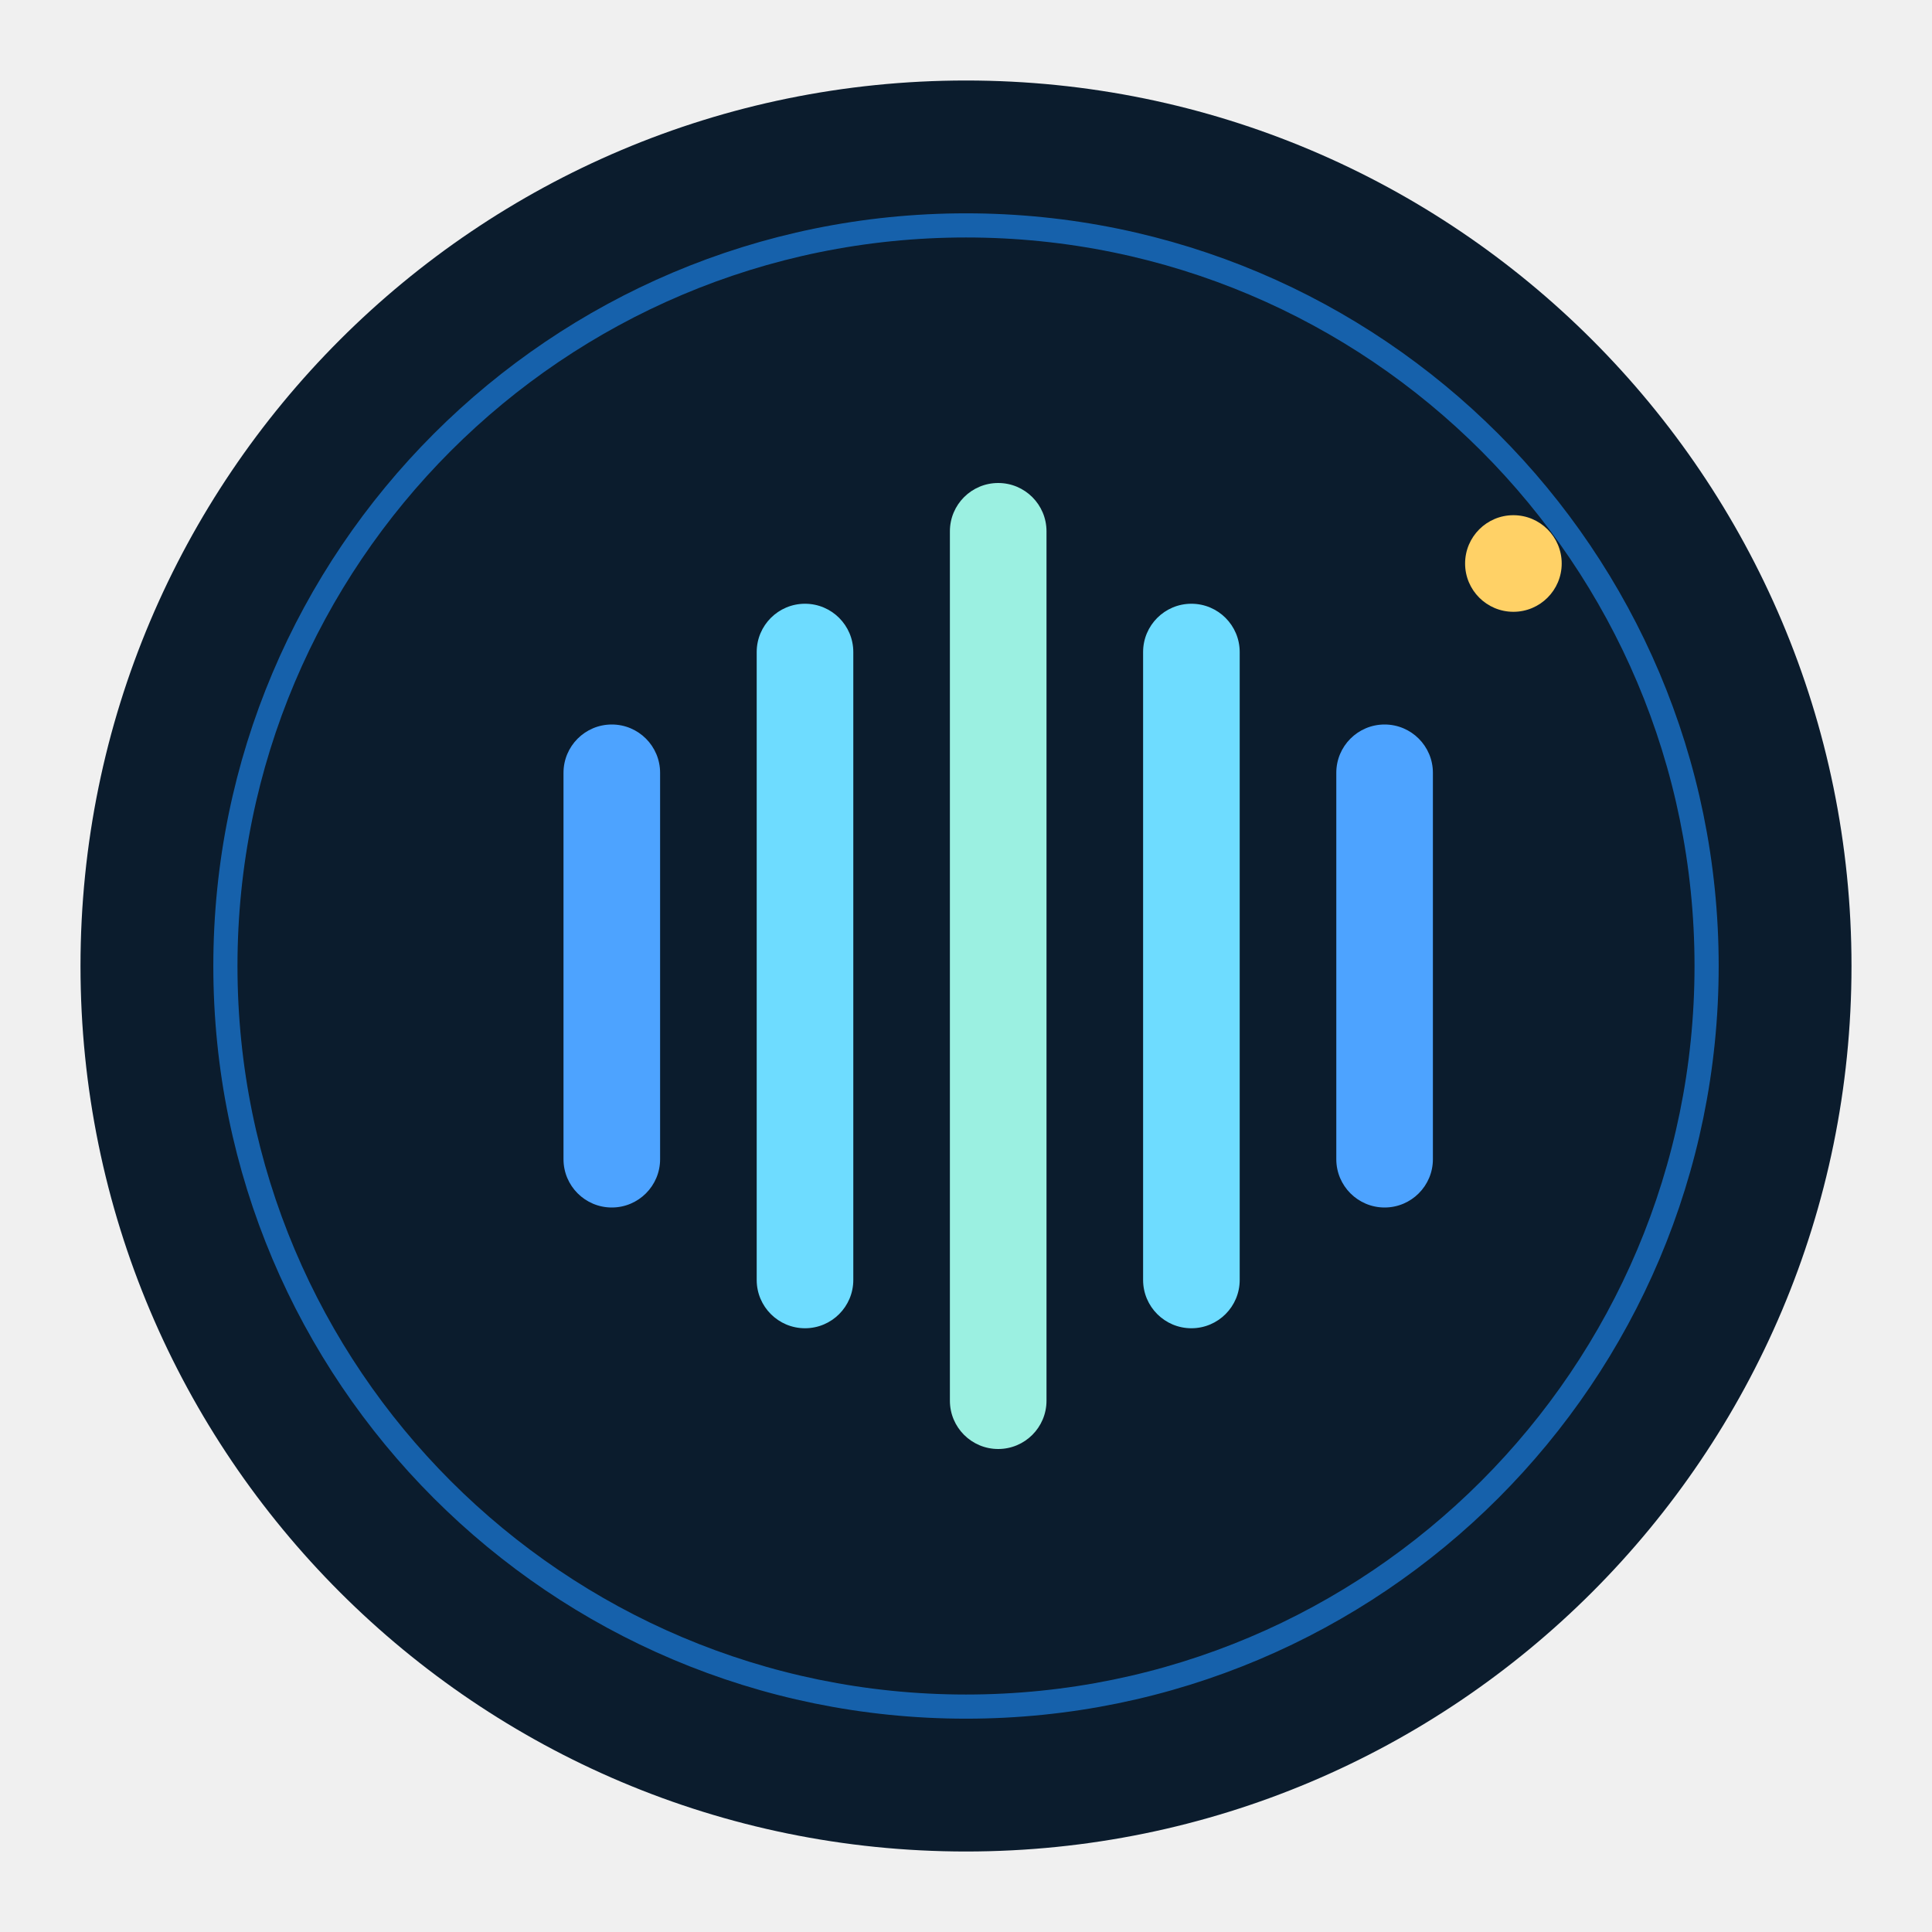
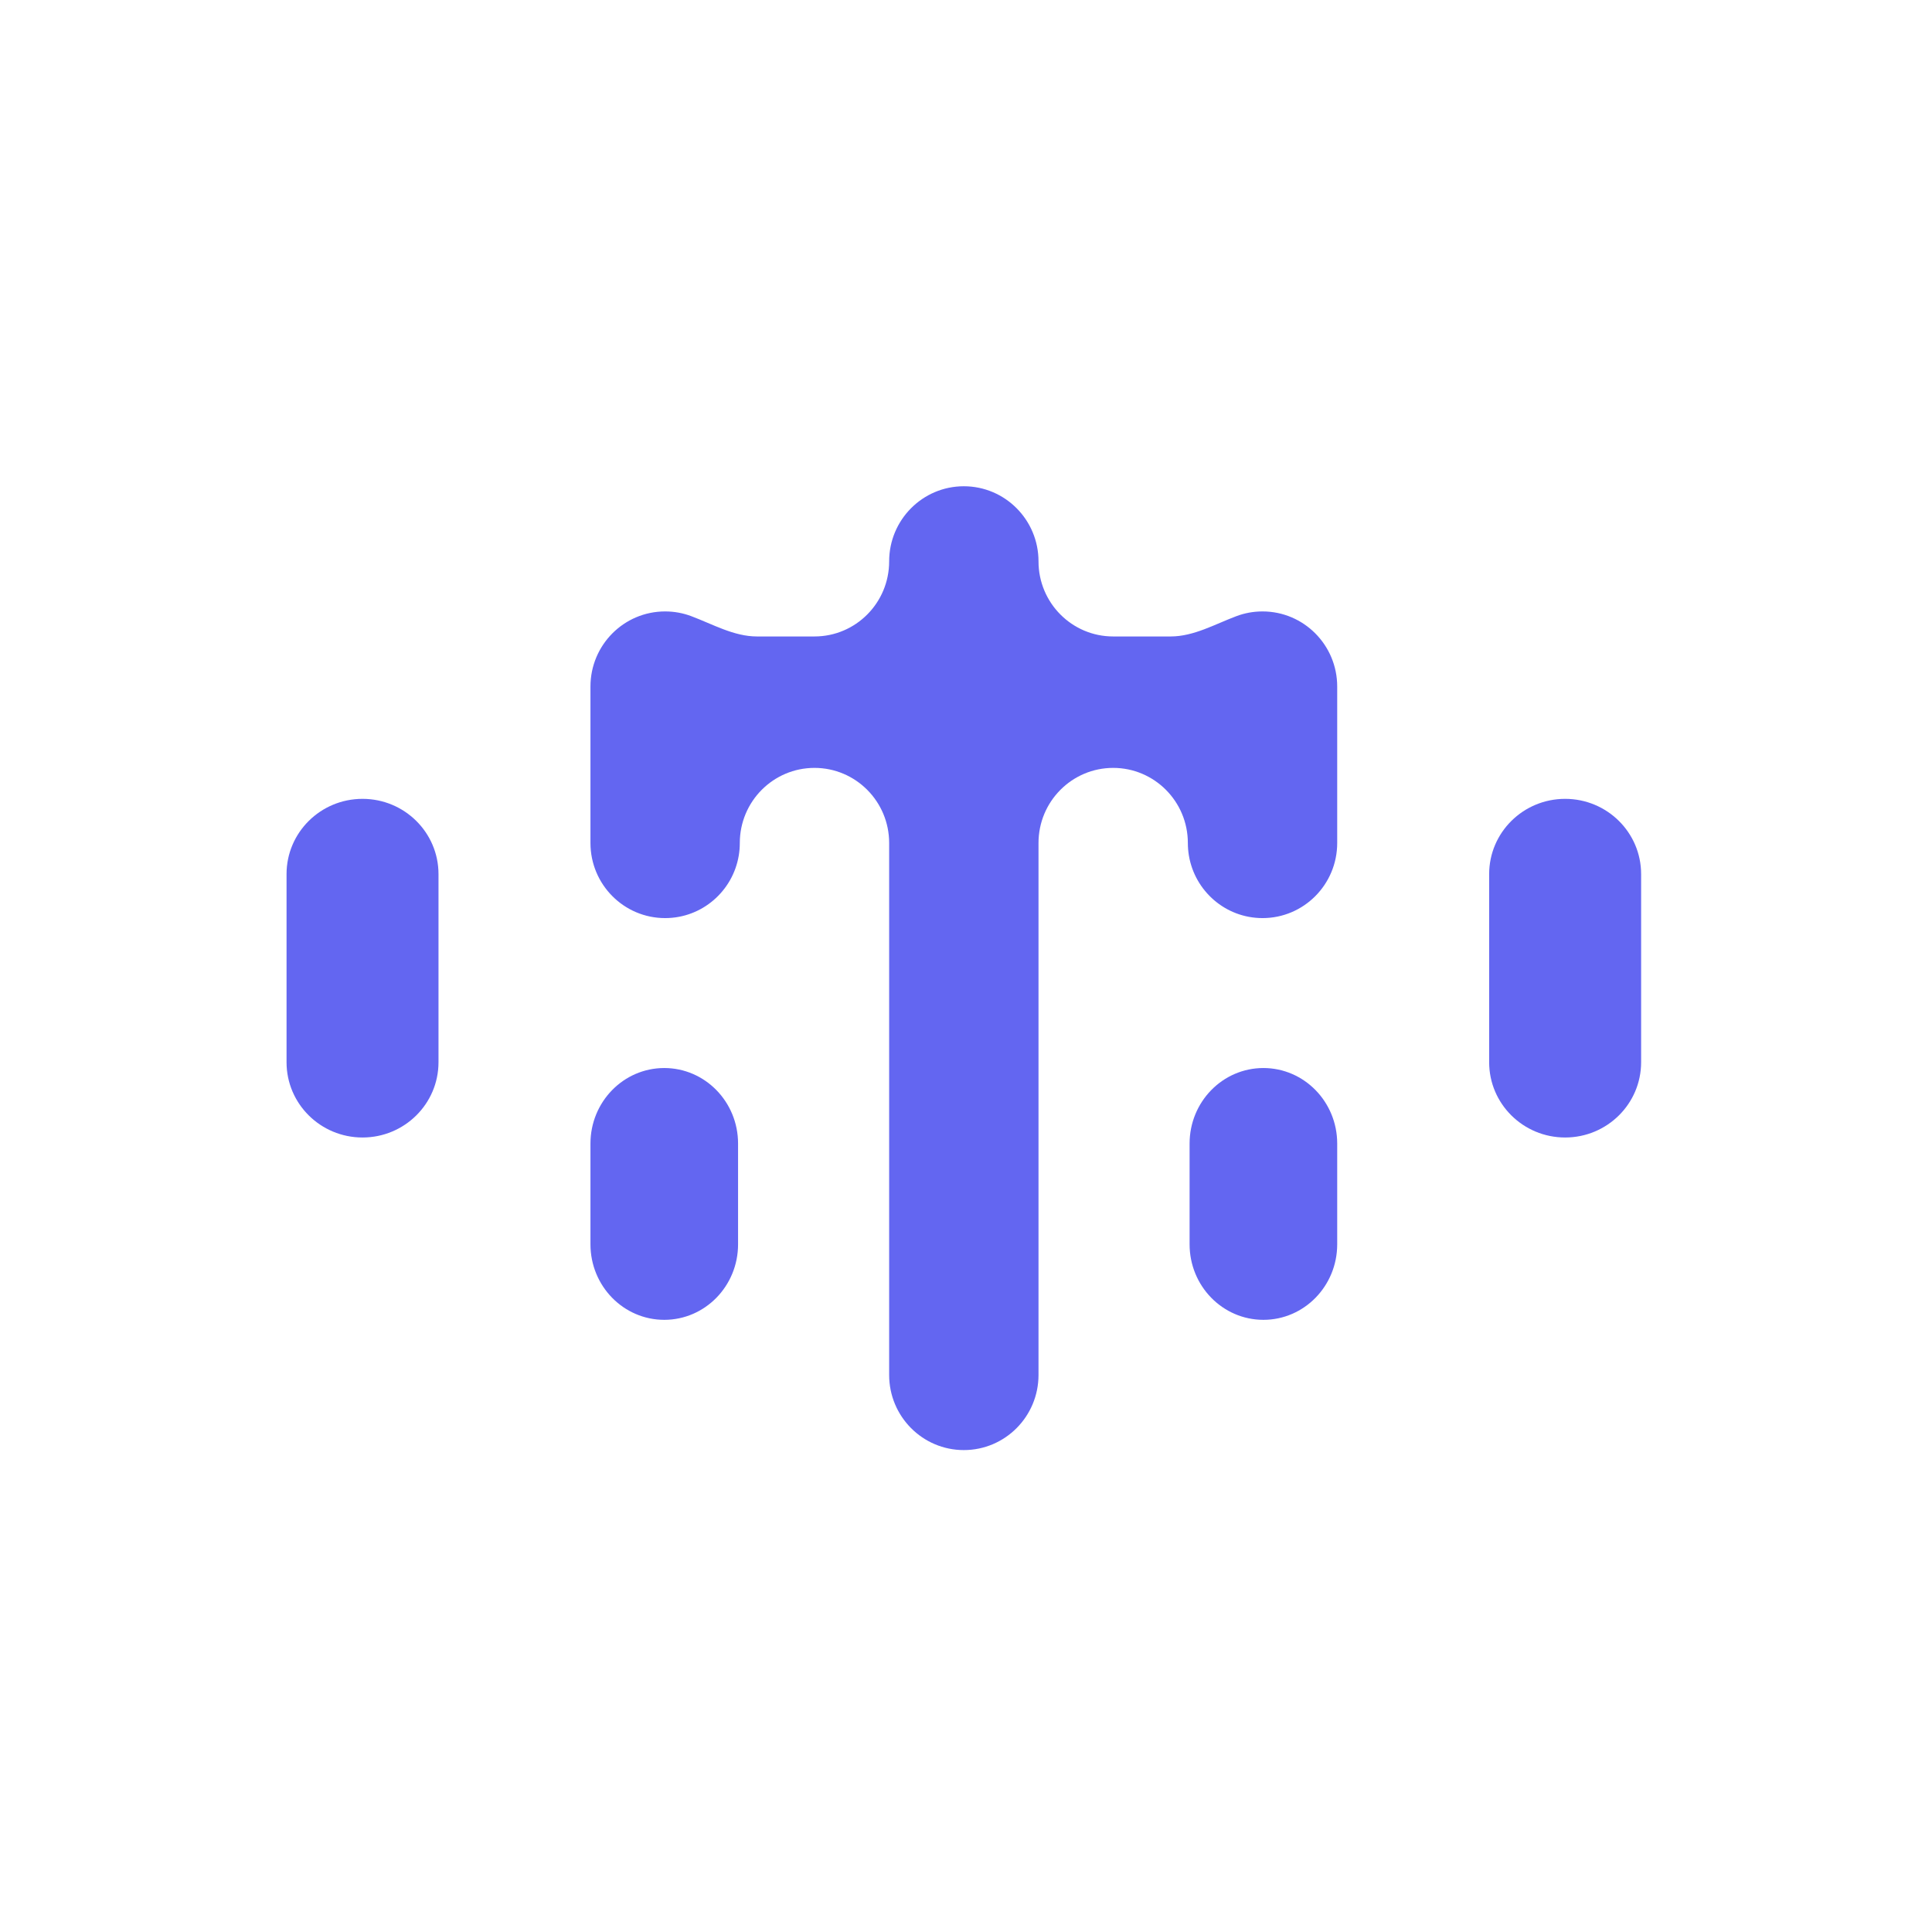
- <svg xmlns="http://www.w3.org/2000/svg" width="240" height="240" viewBox="0 0 240 240" fill="none">
-   <circle cx="120" cy="120" r="110" fill="#0B1C2D" />
-   <rect x="70" y="90" width="12" height="60" rx="6" fill="#4DA3FF" />
-   <rect x="94" y="75" width="12" height="90" rx="6" fill="#6EDCFF" />
-   <rect x="118" y="60" width="12" height="120" rx="6" fill="#9BF0E1" />
-   <rect x="142" y="75" width="12" height="90" rx="6" fill="#6EDCFF" />
-   <rect x="166" y="90" width="12" height="60" rx="6" fill="#4DA3FF" />
-   <circle cx="120" cy="120" r="92" stroke="#1E90FF" stroke-width="3" opacity="0.6" />
-   <circle cx="188" cy="70" r="6" fill="#FFD166" />
+ <svg xmlns="http://www.w3.org/2000/svg" width="200" height="200" viewBox="0 0 200 200" fill="none">
+   <rect width="200" height="200" fill="white" />
+   <path d="M154.157 90.487C154.157 86.184 157.679 82.697 162.022 82.697C166.366 82.697 169.888 86.184 169.888 90.487V109.963C169.888 114.265 166.366 117.753 162.022 117.753C157.679 117.753 154.157 114.265 154.157 109.963V90.487Z" fill="#6366F1" />
+   <path d="M29.663 90.487C29.663 86.184 33.184 82.697 37.528 82.697C41.872 82.697 45.393 86.184 45.393 90.487V109.963C45.393 114.265 41.872 117.753 37.528 117.753C33.184 117.753 29.663 114.265 29.663 109.963V90.487Z" fill="#6366F1" />
+   <path d="M123.146 118.382C123.146 114.063 126.567 110.562 130.787 110.562C135.006 110.562 138.427 114.063 138.427 118.382V128.809C138.427 133.128 135.006 136.629 130.787 136.629C126.567 136.629 123.146 133.128 123.146 128.809V118.382Z" fill="#6366F1" />
+   <path d="M61.124 118.382C61.124 114.063 64.544 110.562 68.764 110.562C72.984 110.562 76.404 114.063 76.404 118.382V128.809C76.404 133.128 72.984 136.629 68.764 136.629C64.544 136.629 61.124 133.128 61.124 128.809V118.382Z" fill="#6366F1" />
+   <path fill-rule="evenodd" clip-rule="evenodd" d="M92.045 58.112C92.045 53.818 95.506 50.337 99.775 50.337C104.045 50.337 107.506 53.818 107.506 58.112C107.506 62.406 110.967 65.886 115.236 65.886L121.191 65.886C123.573 65.886 125.763 64.62 127.995 63.783C128.836 63.467 129.746 63.295 130.697 63.295C134.966 63.295 138.427 66.776 138.427 71.07L138.427 77.225L138.427 87.267C138.427 91.561 134.966 95.041 130.697 95.041C126.866 95.041 123.687 92.24 123.073 88.563C123.003 88.141 122.966 87.708 122.966 87.267C122.966 82.973 119.505 79.492 115.236 79.492C110.967 79.492 107.506 82.973 107.506 87.267L107.506 88.563L107.506 142.338C107.506 146.631 104.045 150.112 99.775 150.112C95.506 150.112 92.045 146.631 92.045 142.338L92.045 88.563L92.045 87.267C92.045 82.973 88.584 79.492 84.315 79.492C80.045 79.492 76.584 82.973 76.584 87.267C76.584 87.708 76.548 88.141 76.477 88.563C75.864 92.24 72.684 95.041 68.854 95.041C64.585 95.041 61.124 91.561 61.124 87.267L61.124 77.225L61.124 71.07C61.124 66.776 64.585 63.295 68.854 63.295C69.804 63.295 70.714 63.467 71.555 63.783C73.787 64.62 75.977 65.886 78.359 65.886L84.315 65.886C88.584 65.886 92.045 62.406 92.045 58.112Z" fill="#6366F1" />
</svg>
